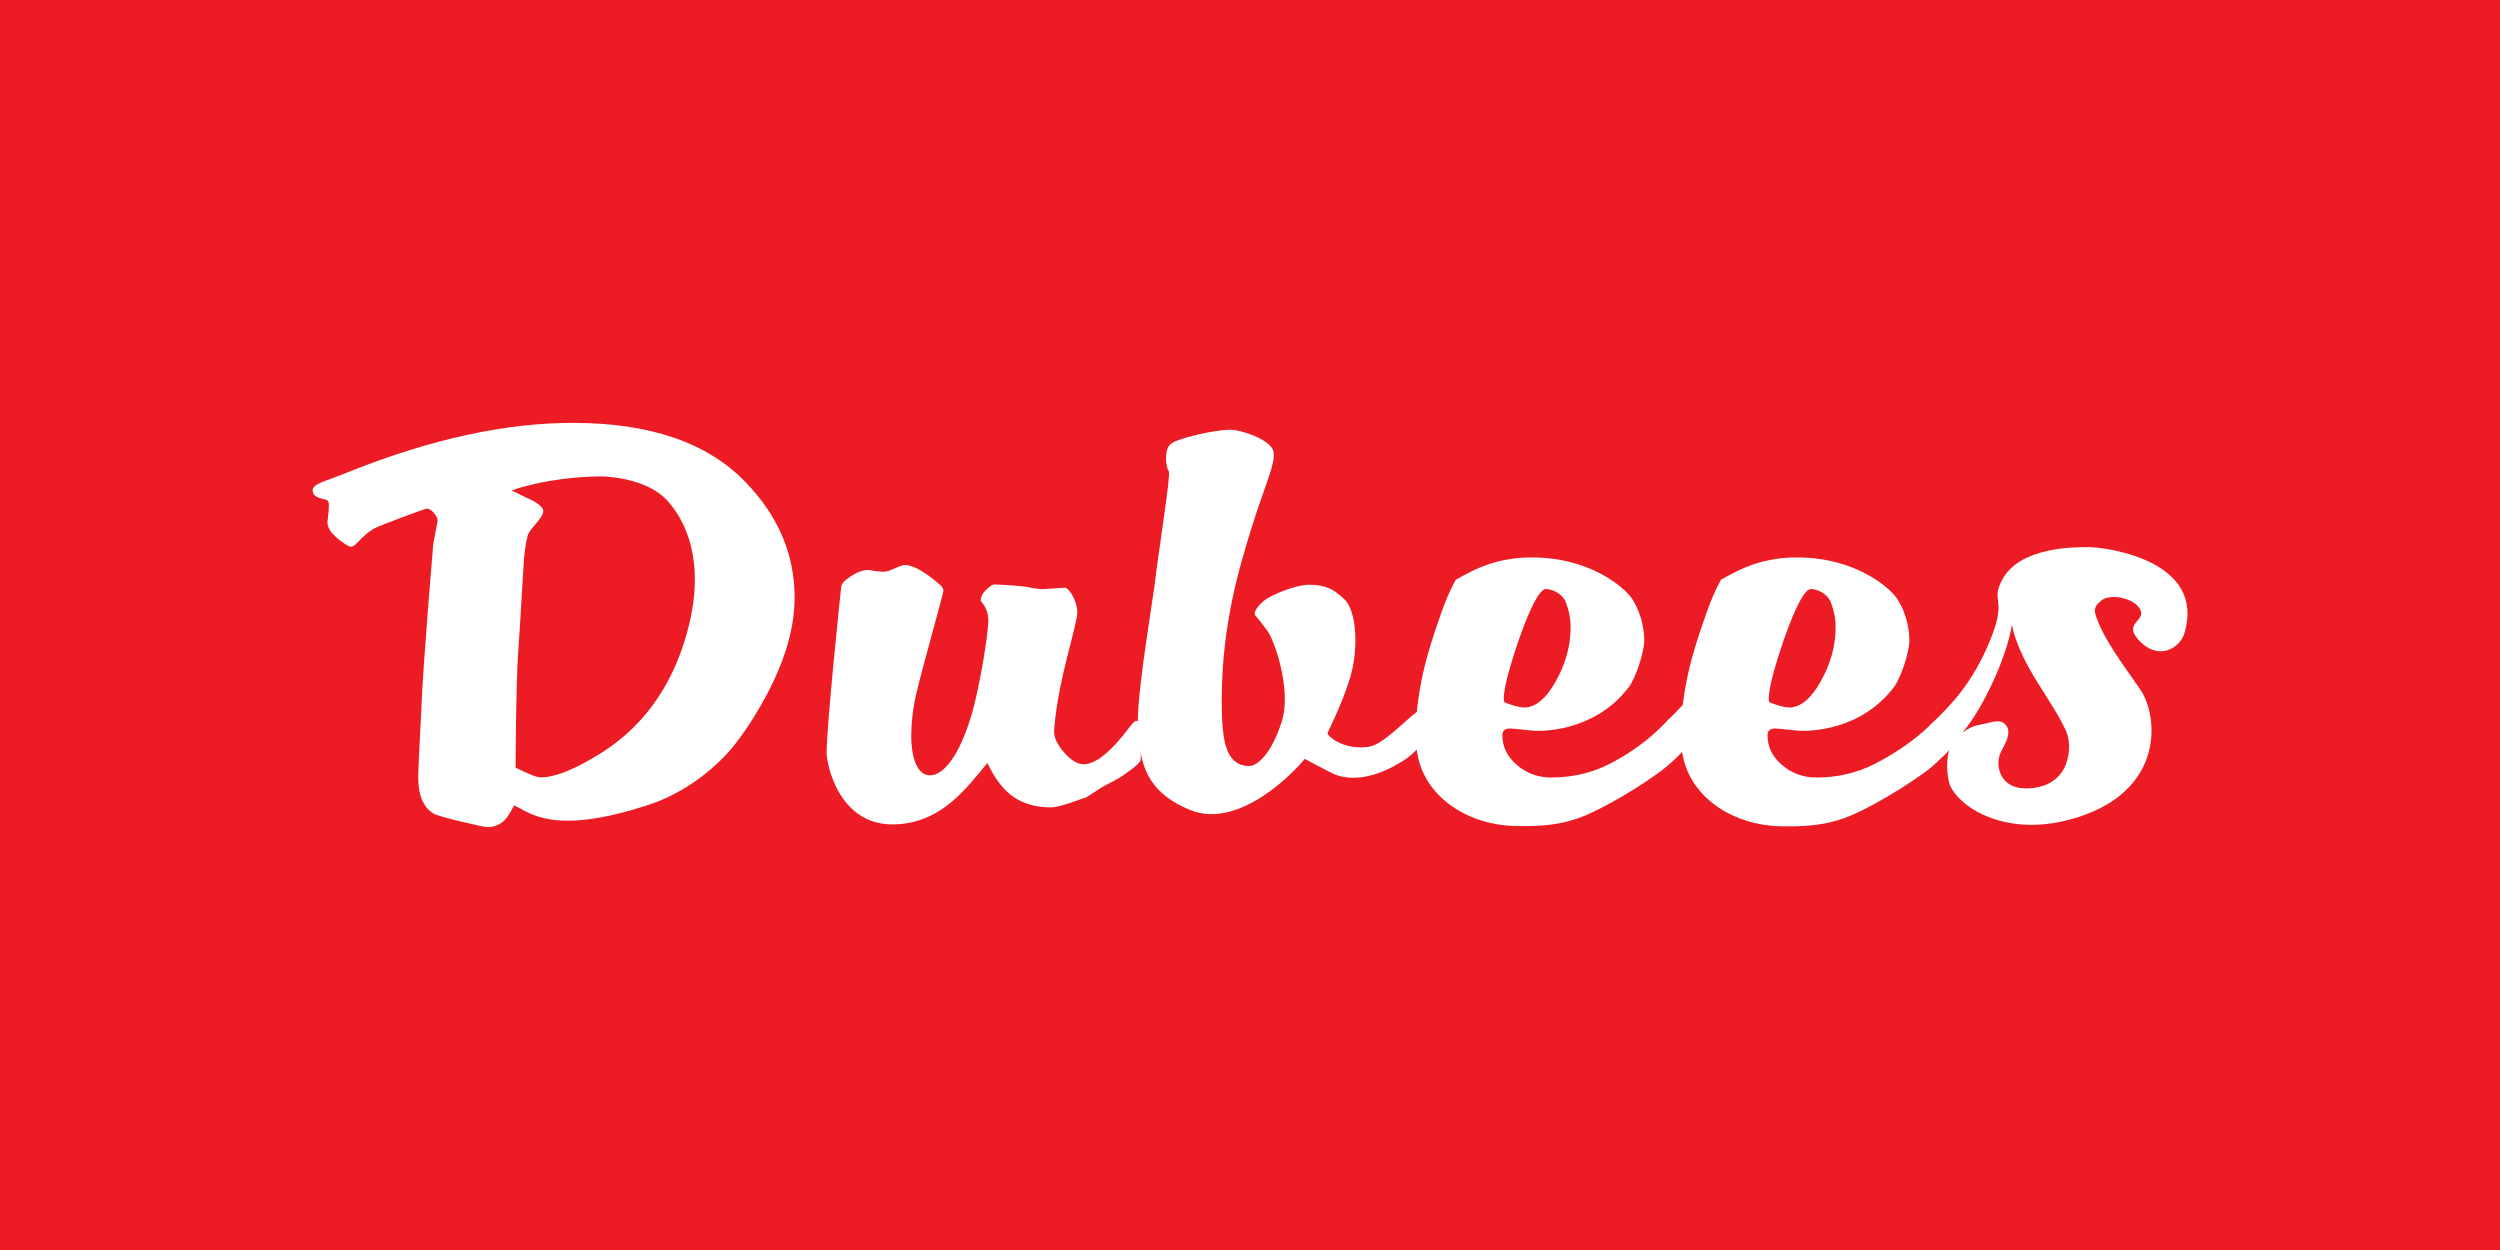
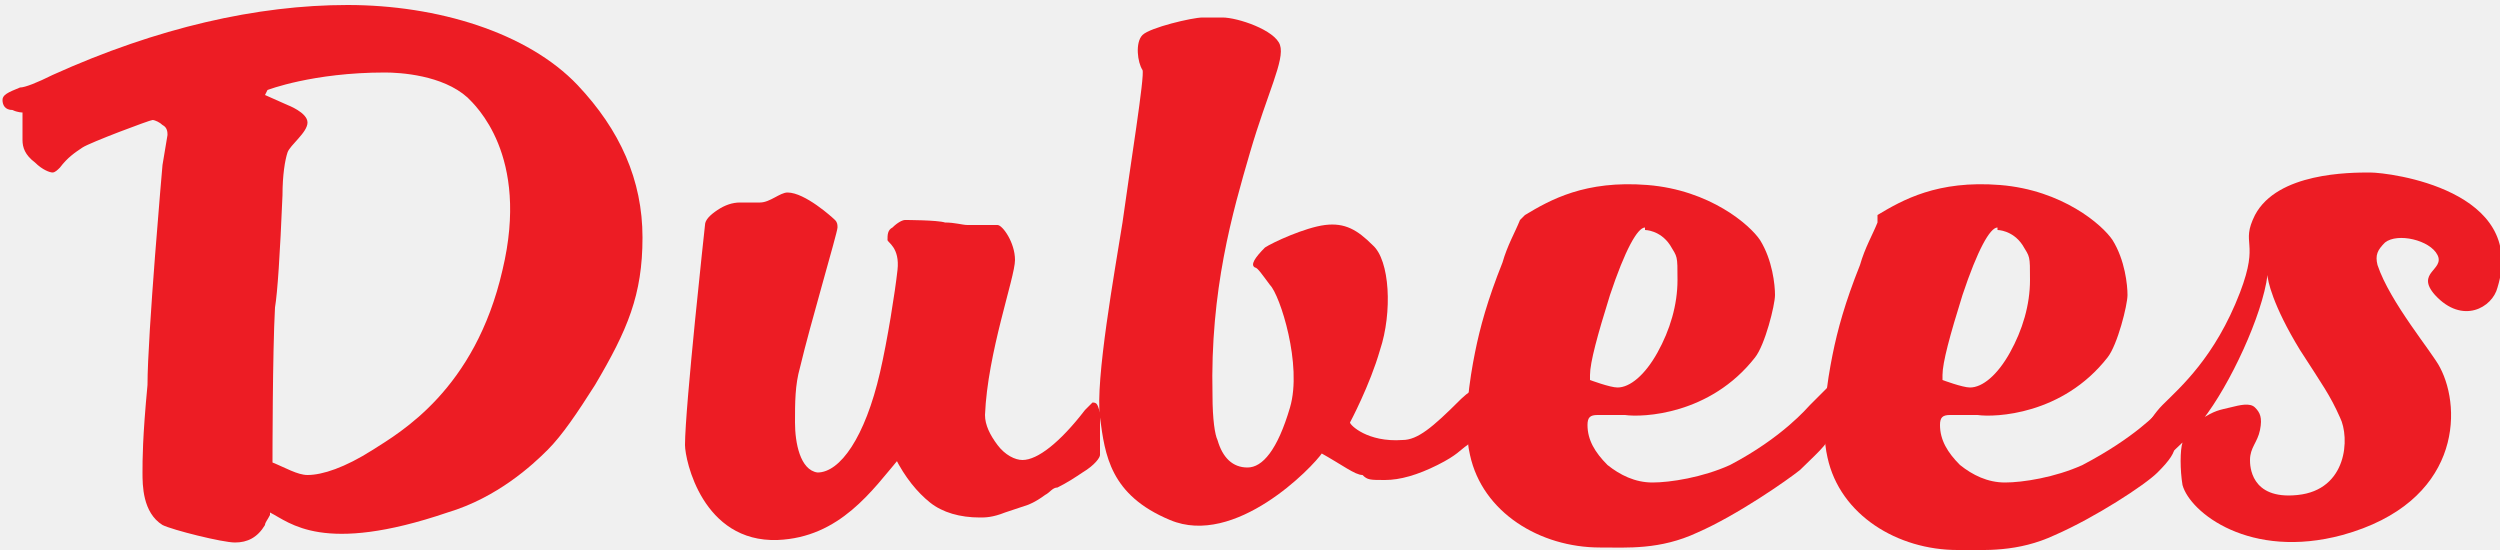
- <svg xmlns="http://www.w3.org/2000/svg" id="a" viewBox="0 0 200 100">
+ <svg xmlns="http://www.w3.org/2000/svg" id="a" version="1.1" viewBox="0 0 100 22">
  <defs>
-     <style>.b{fill:#fff;}.c{fill:#ed1c24;}</style>
+     <style>
+       .st0 {
+         fill: #ed1c24;
+       }
+     </style>
  </defs>
-   <rect class="c" width="200" height="100" />
-   <path class="b" d="M41.14,64.45c-.19.3-.31.49-.35.59-.42.75-1.02,1.13-1.8,1.13-.26,0-3.83-.8-4.3-1.08-1.27-.75-1.23-2.48-1.23-3.12,0-.28.08-2.04.25-5.28.09-3,.95-13.16.95-13.16l.35-1.85c0-.2-.1-.42-.3-.65-.2-.23-.39-.34-.58-.34-.12,0-3.74,1.34-4.18,1.58-.43.24-.89.62-1.36,1.14-.21.22-.38.33-.49.33-.19,0-.55-.22-1.09-.66-.54-.45-.81-.88-.81-1.29,0-.08.02-.31.07-.7.02-.19.04-.41.04-.66,0-.2-.03-.33-.09-.38-.06-.05-.25-.11-.58-.19-.42-.11-.63-.33-.63-.66,0-.25.35-.5,1.06-.75.33-.11,1-.37,2.01-.77,6.44-2.56,12.36-3.85,17.76-3.85,6.18,0,10.78,1.59,13.82,4.76,2.61,2.7,3.91,5.78,3.91,9.22,0,2.67-.94,5.61-2.82,8.82-1.01,1.72-1.96,3.03-2.85,3.94-.89.91-2.96,2.81-6.03,3.82-7.58,2.5-9.5.62-10.71.05ZM40.93,39.24l1.32.64s1.24.5,1.21,1.04-1.07,1.36-1.23,1.88c-.16.52-.28,1.35-.35,2.49-.21,3.6-.35,5.87-.42,6.82-.19,2.64-.21,8.95-.21,9.31.79.36,1.57.77,2.04.77.96,0,2.28-.48,3.95-1.44,1.67-.96,6.13-3.57,7.88-10.75,1.67-6.84-1.64-9.92-2.14-10.34-1.52-1.29-4.07-1.56-5-1.55-4.32.07-7.05,1.13-7.05,1.13Z" />
-   <path class="b" d="M79.03,61c-1.69,2-3.65,4.81-7.4,4.95-4.52.17-5.5-4.82-5.5-5.72,0-2.3,1.16-13.23,1.16-13.23,0-.27.26-.57.78-.9.52-.34.97-.5,1.37-.5.09,0,.29.03.6.09.26.03.48.05.67.05.54,0,1.25-.56,1.73-.54,1.07.05,2.65,1.48,2.8,1.62.15.14.23.29.23.45,0,.25-1.61,5.85-2.22,8.44-.24,1.08-.35,2.17-.35,3.26s.26,2.92,1.38,3.05c1.33.15,2.84-2.12,3.76-6.05.45-1.9.94-4.84,1.02-6.1s-.6-1.69-.6-1.83c0-.28.12-.54.35-.77.33-.36.6-.53.81-.52,0,0,2.01.11,2.43.19.63.13,1.1.19,1.41.19.05,0,.48-.03,1.3-.09.16-.02.3-.02.42-.02.35,0,1.04,1.09,1,2.07-.04.99-1.6,5.56-1.85,9.35-.04.56.27,1.15.81,1.77.54.62,1.06.93,1.55.93.96,0,2.2-1,3.7-3,.23-.31.4-.47.49-.47.23,0,.38.18.42.54,0,.02-.01.86-.04,2.53,0,.2-.34.54-1.02,1.01-.4.31-.92.63-1.55.94-.28.14-.52.27-.71.4-.66.44-1,.66-1.04.68s-.49.17-1.36.47c-.71.23-1.2.35-1.48.35-1.2,0-2.2-.28-3.01-.83-.81-.55-1.51-1.47-2.1-2.73Z" />
-   <path class="b" d="M104.37,60.72c-.68.86-5.19,5.72-9.18,4.07-3.64-1.51-3.9-3.84-4.14-6.11-.24-2.28.9-8.88,1.3-11.74.4-3.35,1.3-8.79,1.16-9.22-.26-.39-.39-1.65.09-2.15.48-.49,3.03-.99,3.56-1.07.53-.08.93-.12,1.22-.12.96,0,3.08.75,3.45,1.6.37.85-.69,2.92-1.77,6.45-1.09,3.53-2.46,8.27-2.31,14.55.03,1.53.22,2.43.32,2.71.31,1.06.93,1.59,1.87,1.59.66,0,1.8-1.01,2.61-3.59.81-2.57-.67-6.71-1.23-7.32-.47-.63-.75-.98-.85-1.08-.24-.19-.02-.66.63-1.22.42-.36,2.38-1.28,3.63-1.29s1.95.32,2.83,1.17c.98.95,1.15,3.99.43,6.33-.65,2.13-1.79,4.3-1.79,4.39,0,.17,1.1,1.28,3.1,1.1.92-.08,1.74-.8,3.52-2.39.14-.13.82-.72.82-.46,0,.23.25,2.17.27,2.4.02.16-.49.58-.66.74-.41.38-.6.61-1.77,1.25-1.15.61-2.22.91-3.21.91-.54,0-1-.08-1.39-.23-.39-.16-1.23-.59-2.52-1.29Z" />
-   <path class="b" d="M116.45,46.39c1.49-.84,3.64-2.1,7.42-1.73,3.78.37,6.16,2.41,6.7,3.25.81,1.25.97,2.64.97,3.34,0,.86-.65,2.96-1.26,3.75-2.66,3.48-6.83,3.55-7.79,3.44-.28-.03-1.49-.16-1.7-.16-.4,0-.6.18-.6.54,0,.92.39,1.72,1.16,2.38.77.66,1.69,1,2.75,1,1.43,0,3.05-.26,4.69-1.1,3.17-1.64,4.59-3.51,4.83-3.68.23-.17,1.18-1.27,1.28-1.27.21,0,.06,1.08.04,1.26,0,.08.05.78.1,1.11.02.27.07.54.07.76,0,.44-1.06,1.43-1.81,2.07-.75.64-3.69,2.64-6.23,3.78-2.2.99-4.18.97-5.84.95-3.63-.06-7.06-2.15-7.79-5.52-.44-2.01.01-4.73.28-6.13s.8-3.22,1.6-5.45c.35-1,.73-1.86,1.13-2.58ZM123.68,47.12c-.49,0-1.21,1.33-2.15,3.99-.82,2.39-1.23,3.99-1.23,4.78,0,.17.03.27.09.31.06.03,1.14.45,1.67.4.82-.08,1.63-.7,2.41-2.11.79-1.41,1.18-2.85,1.18-4.32,0-.69-.14-1.38-.42-2.09-.56-.96-1.55-.96-1.55-.96Z" />
-   <path class="b" d="M137.66,46.39c1.49-.84,3.64-2.1,7.42-1.73,3.78.37,6.16,2.41,6.7,3.25.81,1.25.97,2.64.97,3.34,0,.86-.65,2.96-1.26,3.75-2.66,3.48-6.83,3.55-7.79,3.44-.28-.03-1.49-.16-1.7-.16-.4,0-.6.18-.6.54,0,.92.39,1.72,1.16,2.38.77.66,1.69,1,2.75,1,1.43,0,3.05-.26,4.69-1.1,3.17-1.64,4.46-3.19,4.69-3.36.23-.17.69-.29.79-.29.21,0,.18.39.16.58,0,.08-.08.66-.04.99.02.27.04.51.04.73,0,.44-.38.98-1.13,1.62-.75.64-3.69,2.64-6.23,3.78-2.2.99-4.18.97-5.84.95-3.63-.06-7.06-2.15-7.79-5.52-.44-2.01.01-4.73.28-6.13s.8-3.22,1.6-5.45c.35-1,.73-1.86,1.13-2.58ZM144.88,47.12c-.49,0-1.21,1.33-2.15,3.99-.82,2.39-1.23,3.99-1.23,4.78,0,.17.03.27.09.31.06.03,1.14.45,1.67.4.82-.08,1.63-.7,2.41-2.11.79-1.41,1.18-2.85,1.18-4.32,0-.69-.14-1.38-.42-2.09-.56-.96-1.55-.96-1.55-.96Z" />
-   <path class="b" d="M155.96,59.99c-.44.52-1.79,1.62-1.79,1.62-1.03.64-1.11-1.05-1.11-1.05-.02-.31.72-1.98,1.63-2.82,1.12-1.12,3.11-2.92,4.62-6.77,1.26-3.19-.1-2.78.87-4.6,1.38-2.59,5.67-2.61,6.91-2.6,1.4.01,9.42,1.04,7.66,6.9-.36,1.18-2.11,2.29-3.71.47-1.15-1.3.62-1.45.19-2.36s-2.38-1.35-3.12-.74c-.53.44-.63.68-.41,1.32.77,2.27,3.3,5.3,3.76,6.2,1.34,2.59,1.22,8.14-5.93,10.02-5.53,1.46-9.22-1.35-9.62-3.04-.22-.93-.16-2.11.05-2.56ZM156.97,58.63c.86-.63,1.21-.59,1.79-.73.58-.14,1.21-.32,1.53-.07s.53.64.25,1.36-.63,1.05-.67,1.76c-.02.34.06,2.41,2.78,2.09,3.05-.36,3.17-3.42,2.62-4.59-.62-1.32-1.11-1.99-2.35-3.99-1.67-2.69-1.9-4.18-1.97-4.47-.35,2.36-2.23,6.62-3.98,8.65Z" />
+   <path class="st0" d="M10.8,20.6c-.1.2-.2.3-.2.4-.3.5-.7.7-1.2.7s-2.5-.5-2.9-.7c-.8-.5-.8-1.6-.8-2.1s0-1.4.2-3.5c0-2,.6-8.8.6-8.8l.2-1.2c0-.1,0-.3-.2-.4-.1-.1-.3-.2-.4-.2s-2.5.9-2.8,1.1c-.3.2-.6.4-.9.8-.1.1-.2.2-.3.2-.1,0-.4-.1-.7-.4-.4-.3-.5-.6-.5-.9s0-.2,0-.5c0-.1,0-.3,0-.4s0-.2,0-.2c0,0-.2,0-.4-.1-.3,0-.4-.2-.4-.4s.2-.3.7-.5c.2,0,.7-.2,1.3-.5C6.3,1.1,10.3.2,13.9.2s7.2,1.1,9.2,3.2c1.7,1.8,2.6,3.8,2.6,6.1s-.6,3.7-1.9,5.9c-.7,1.1-1.3,2-1.9,2.6-.6.6-2,1.9-4,2.5-5,1.7-6.3.4-7.1,0h0ZM10.6,3.8l.9.4s.8.3.8.7-.7.9-.8,1.2-.2.9-.2,1.7c-.1,2.4-.2,3.9-.3,4.5-.1,1.8-.1,6-.1,6.2.5.2,1,.5,1.4.5.6,0,1.5-.3,2.6-1s4.1-2.4,5.2-7.2c1.1-4.6-1.1-6.6-1.4-6.9-1-.9-2.7-1-3.3-1-2.9,0-4.7.7-4.7.7h0Z" />
+   <path class="st0" d="M36,18.3c-1.1,1.3-2.4,3.2-4.9,3.3-3,.1-3.7-3.2-3.7-3.8,0-1.5.8-8.8.8-8.8,0-.2.2-.4.5-.6.3-.2.6-.3.9-.3s.2,0,.4,0c.2,0,.3,0,.4,0,.4,0,.8-.4,1.1-.4.7,0,1.8,1,1.9,1.1s.1.2.1.3c0,.2-1.1,3.9-1.5,5.6-.2.7-.2,1.4-.2,2.2s.2,1.9.9,2c.9,0,1.9-1.4,2.5-4,.3-1.3.6-3.2.7-4.1s-.4-1.1-.4-1.2c0-.2,0-.4.2-.5.2-.2.4-.3.5-.3,0,0,1.3,0,1.6.1.4,0,.7.1.9.1s.3,0,.9,0c.1,0,.2,0,.3,0,.2,0,.7.7.7,1.4s-1.1,3.7-1.2,6.2c0,.4.2.8.5,1.2s.7.6,1,.6c.6,0,1.5-.7,2.5-2,.2-.2.3-.3.3-.3.2,0,.2.1.3.4,0,0,0,.6,0,1.7,0,.1-.2.4-.7.7-.3.2-.6.4-1,.6-.2,0-.3.2-.5.3-.4.3-.7.4-.7.4s-.3.1-.9.3c-.5.2-.8.2-1,.2-.8,0-1.5-.2-2-.6-.5-.4-1-1-1.4-1.8h0Z" />
+   <path class="st0" d="M52.9,18.1c-.4.6-3.5,3.8-6.1,2.7-2.4-1-2.6-2.6-2.8-4.1s.6-5.9.9-7.8c.3-2.2.9-5.9.8-6.1-.2-.3-.3-1.1,0-1.4s2-.7,2.4-.7c.3,0,.6,0,.8,0,.6,0,2.1.5,2.3,1.1.2.6-.5,1.9-1.2,4.3-.7,2.4-1.6,5.5-1.5,9.7,0,1,.1,1.6.2,1.8.2.7.6,1.1,1.2,1.1s1.2-.7,1.7-2.4c.5-1.7-.4-4.5-.8-4.9-.3-.4-.5-.7-.6-.7-.2-.1,0-.4.4-.8.3-.2,1.6-.8,2.4-.9s1.3.2,1.9.8c.7.6.8,2.7.3,4.2-.4,1.4-1.2,2.9-1.2,2.9,0,.1.7.8,2.1.7.6,0,1.2-.5,2.3-1.6,0,0,.5-.5.5-.3s.2,1.4.2,1.6c0,0-.3.4-.4.5-.3.2-.4.4-1.2.8-.8.4-1.5.6-2.1.6s-.7,0-.9-.2c-.3,0-.8-.4-1.7-.9h0Z" />
+   <path class="st0" d="M61,8.6c1-.6,2.4-1.4,4.9-1.2,2.5.2,4.1,1.6,4.5,2.2.5.8.6,1.8.6,2.2s-.4,2-.8,2.5c-1.8,2.3-4.5,2.4-5.2,2.3-.2,0-1,0-1.1,0-.3,0-.4.1-.4.4,0,.6.3,1.1.8,1.6.5.4,1.1.7,1.8.7s2-.2,3.1-.7c2.1-1.1,3.1-2.3,3.2-2.4s.8-.8.8-.8c.1,0,0,.7,0,.8,0,0,0,.5,0,.7,0,.2,0,.4,0,.5,0,.3-.7.9-1.2,1.4-.5.4-2.5,1.8-4.1,2.5-1.5.7-2.8.6-3.9.6-2.4,0-4.7-1.4-5.2-3.7-.3-1.3,0-3.1.2-4.1s.5-2.1,1.1-3.6c.2-.7.5-1.2.7-1.7ZM65.8,9.1c-.3,0-.8.9-1.4,2.7-.5,1.6-.8,2.7-.8,3.2s0,.2,0,.2.8.3,1.1.3c.5,0,1.1-.5,1.6-1.4s.8-1.9.8-2.9,0-.9-.3-1.4c-.4-.6-1-.6-1-.6h0Z" />
+   <path class="st0" d="M75.1,8.6c1-.6,2.4-1.4,4.9-1.2,2.5.2,4.1,1.6,4.5,2.2.5.8.6,1.8.6,2.2s-.4,2-.8,2.5c-1.8,2.3-4.5,2.4-5.2,2.3-.2,0-1,0-1.1,0-.3,0-.4.1-.4.4,0,.6.3,1.1.8,1.6.5.4,1.1.7,1.8.7s2-.2,3.1-.7c2.1-1.1,3-2.1,3.1-2.2.2-.1.5-.2.5-.2.1,0,.1.3.1.4,0,0,0,.4,0,.7,0,.2,0,.3,0,.5,0,.3-.2.6-.7,1.1s-2.5,1.8-4.1,2.5c-1.5.7-2.8.6-3.9.6-2.4,0-4.7-1.4-5.2-3.7-.3-1.3,0-3.1.2-4.1s.5-2.1,1.1-3.6c.2-.7.5-1.2.7-1.7h0ZM79.9,9.1c-.3,0-.8.9-1.4,2.7-.5,1.6-.8,2.7-.8,3.2s0,.2,0,.2.8.3,1.1.3c.5,0,1.1-.5,1.6-1.4s.8-1.9.8-2.9,0-.9-.3-1.4c-.4-.6-1-.6-1-.6h0Z" />
+   <path class="st0" d="M87.3,17.7c-.3.3-1.2,1.1-1.2,1.1-.7.4-.7-.7-.7-.7,0-.2.5-1.3,1.1-1.9.7-.7,2.1-1.9,3.1-4.5.8-2.1,0-1.9.6-3.1.9-1.7,3.8-1.7,4.6-1.7s6.3.7,5.1,4.6c-.2.8-1.4,1.5-2.5.3-.8-.9.4-1,.1-1.6s-1.6-.9-2.1-.5c-.3.3-.4.5-.3.9.5,1.5,2.2,3.5,2.5,4.1.9,1.7.8,5.4-3.9,6.7-3.7,1-6.1-.9-6.4-2-.1-.6-.1-1.4,0-1.7h0ZM88,16.8c.6-.4.8-.4,1.2-.5s.8-.2,1,0,.3.4.2.9-.4.7-.4,1.2c0,.2,0,1.6,1.9,1.4,2-.2,2.1-2.3,1.7-3.1-.4-.9-.7-1.3-1.6-2.7-1.1-1.8-1.3-2.8-1.3-3-.2,1.6-1.5,4.4-2.6,5.8Z" />
</svg>
